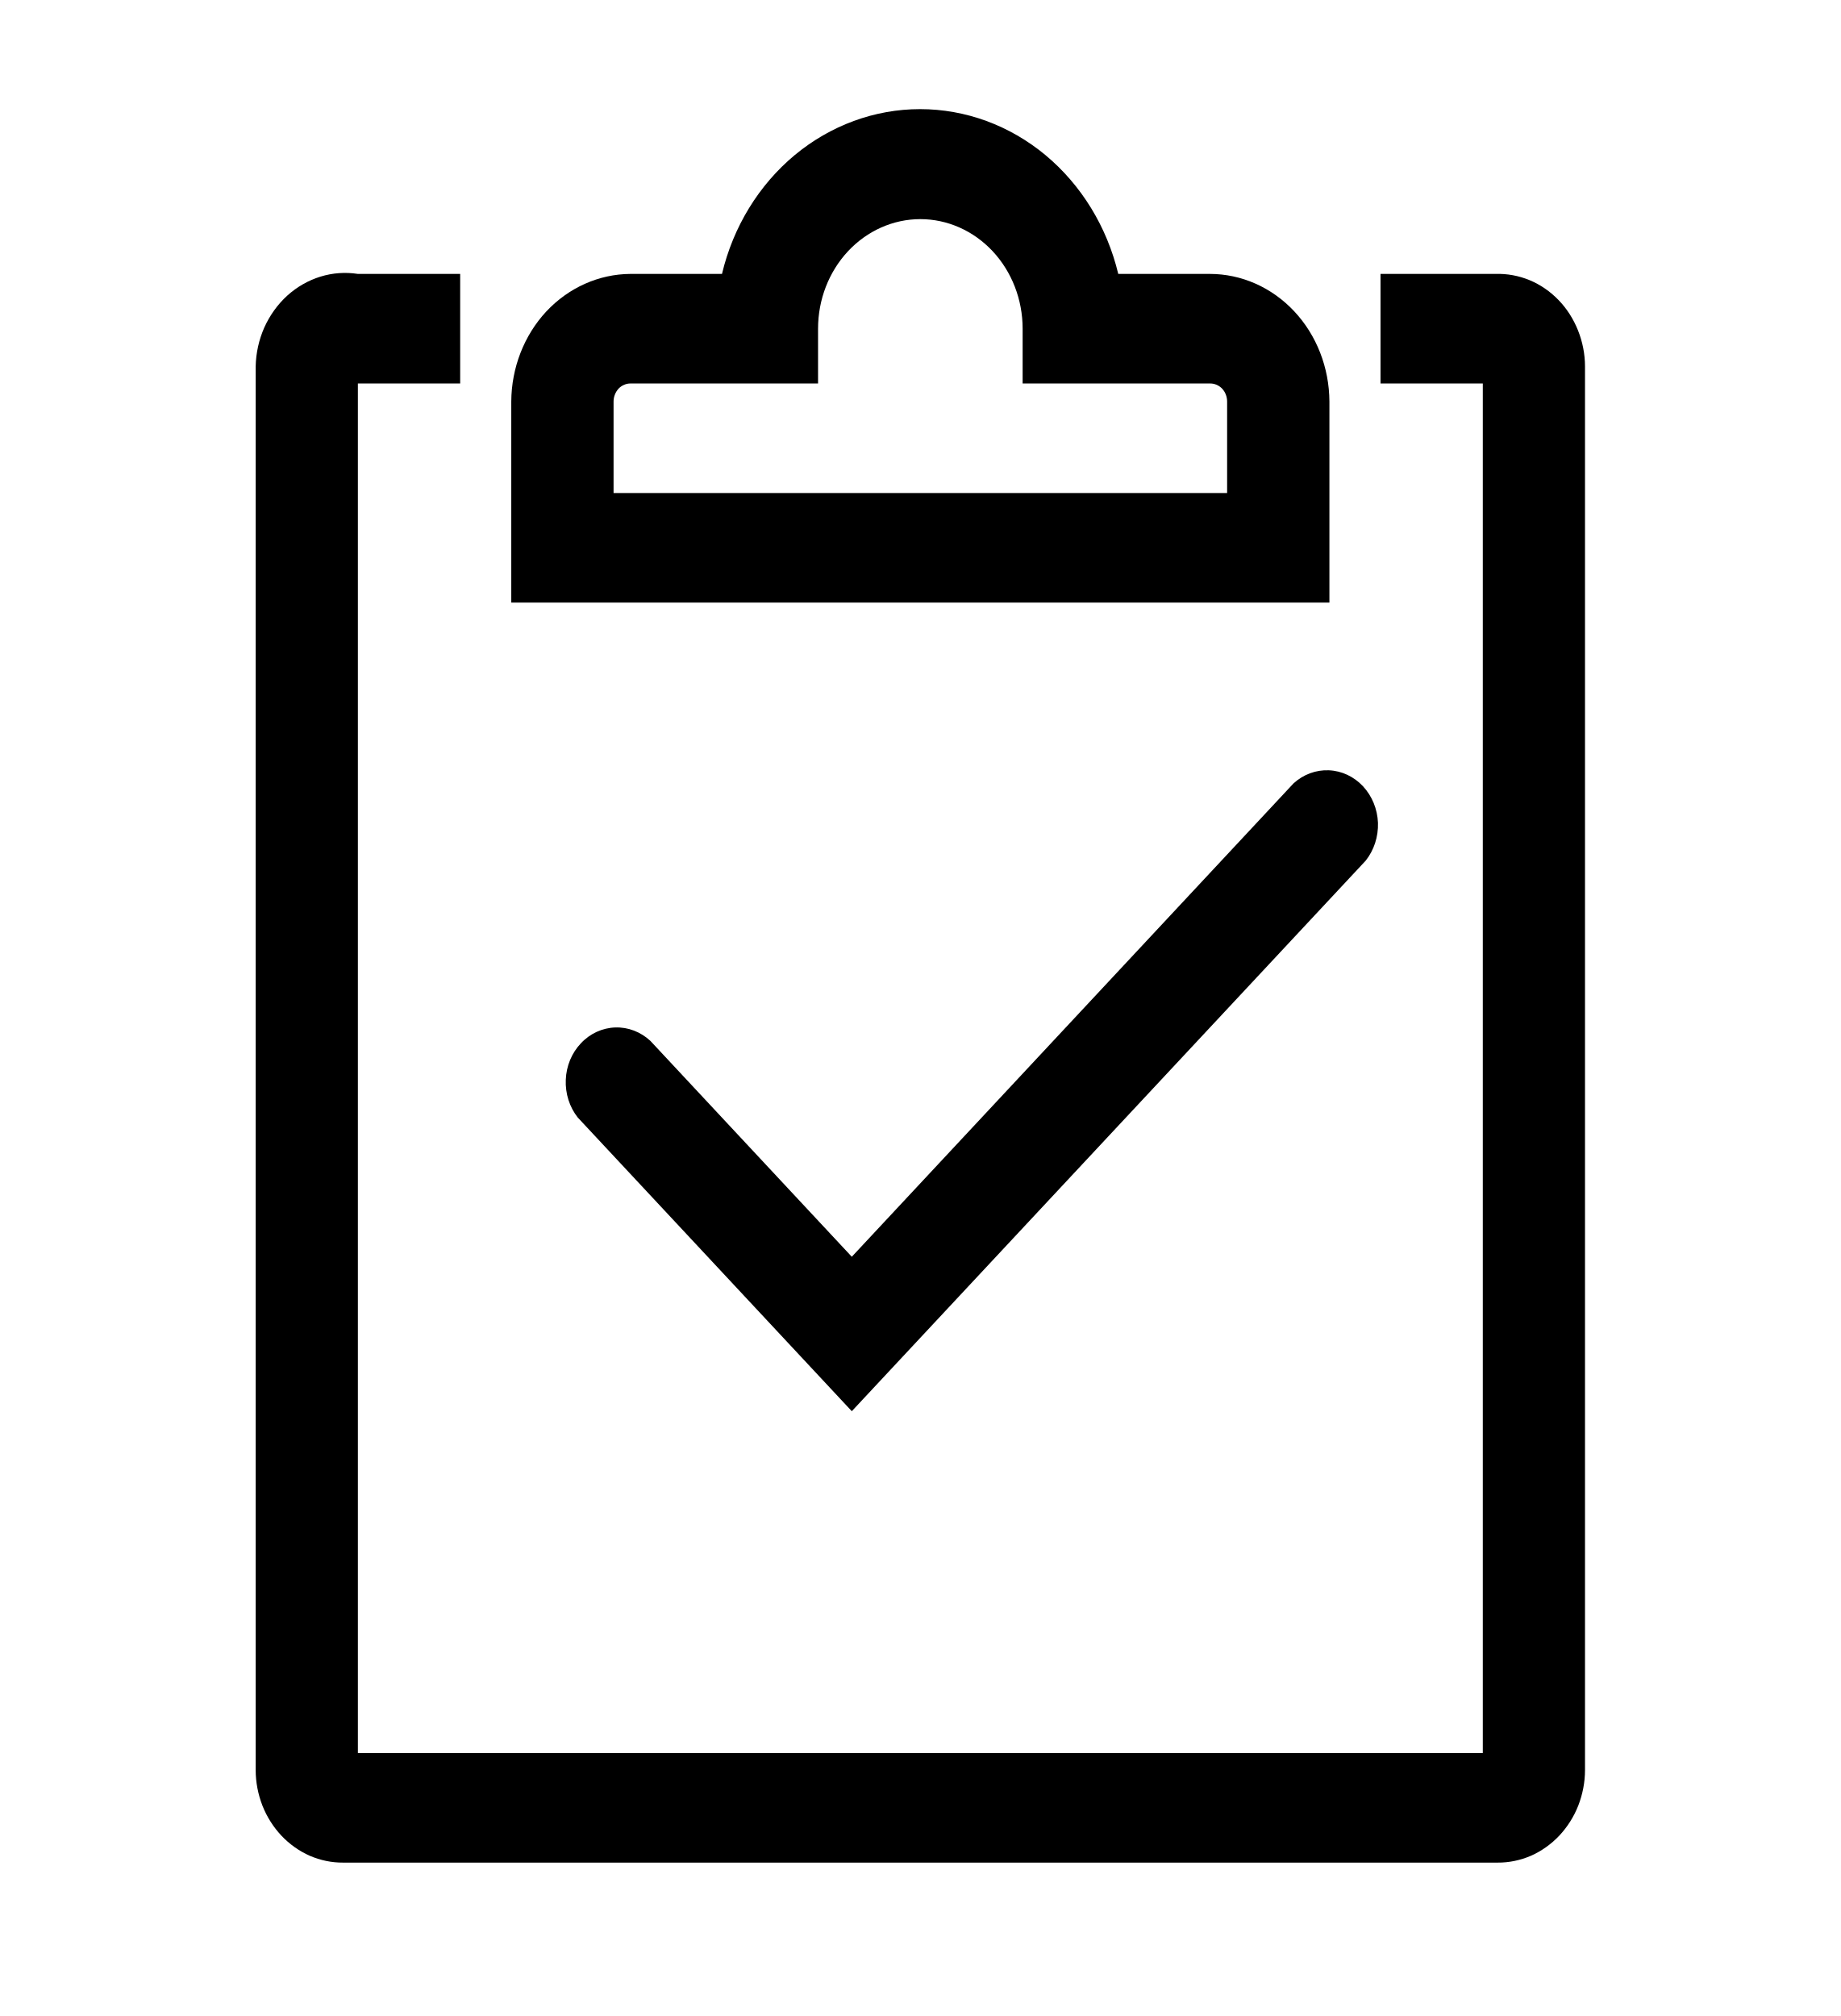
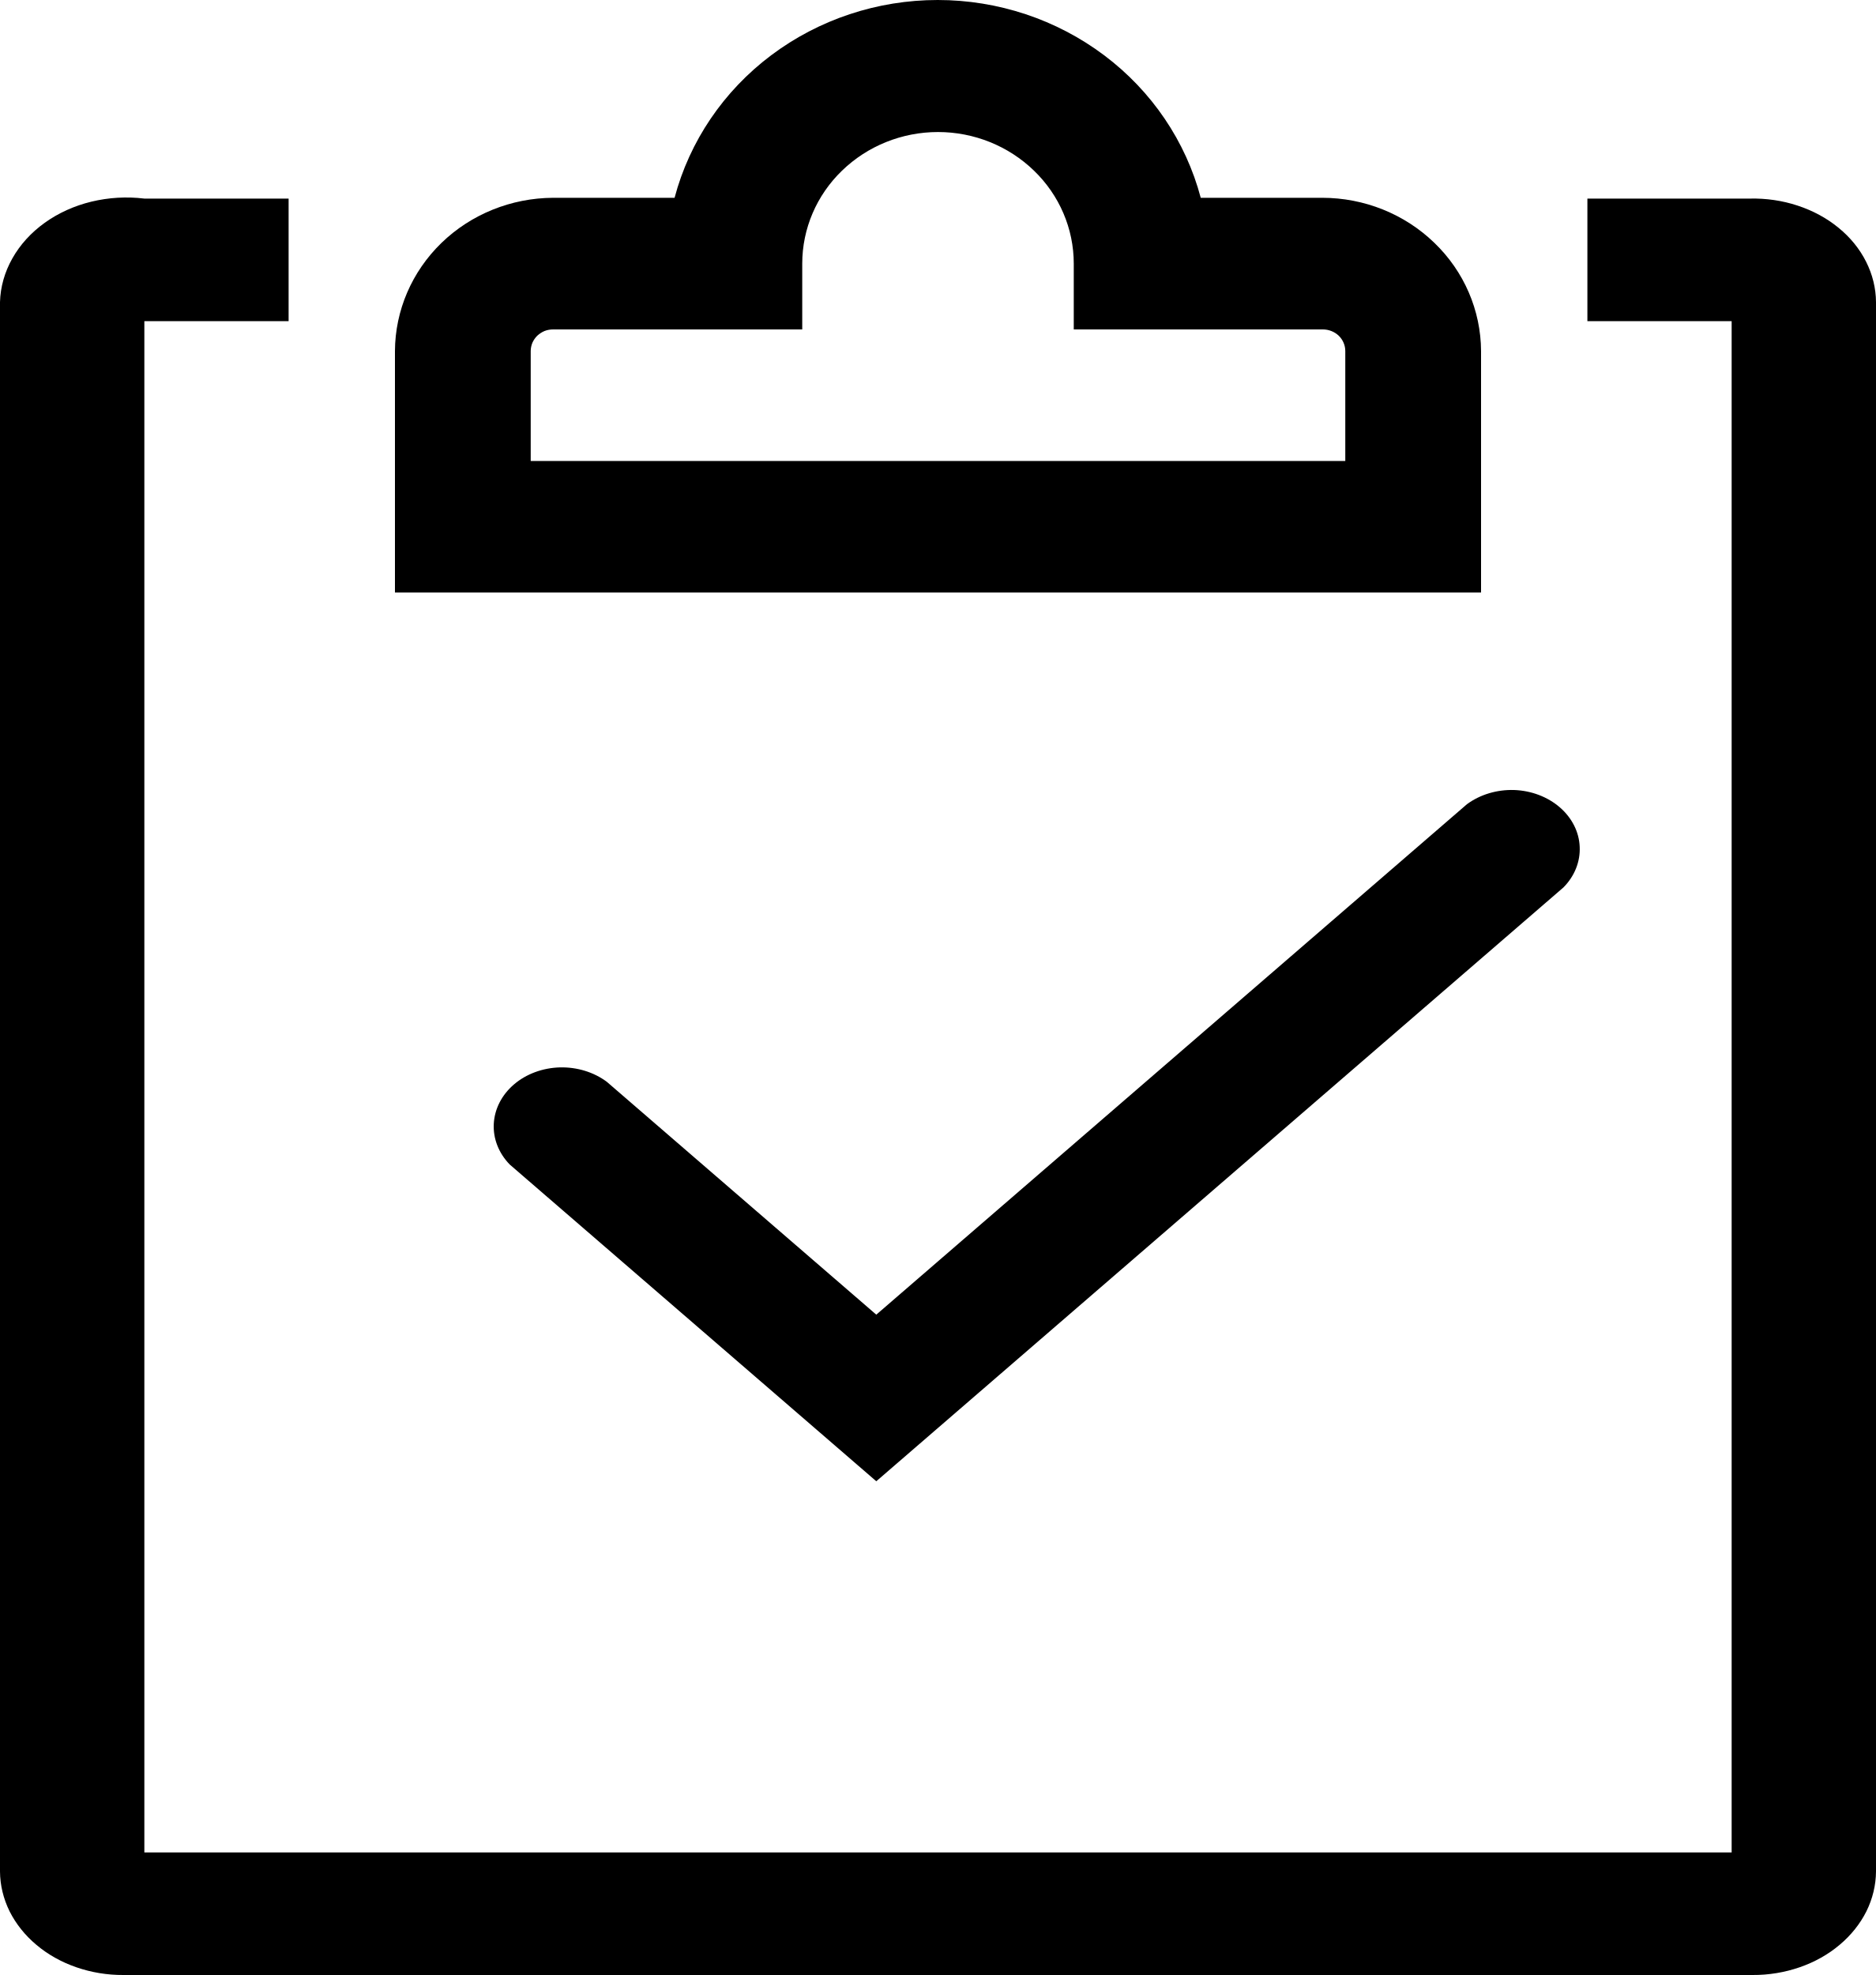
- <svg xmlns="http://www.w3.org/2000/svg" width="21" height="23" viewBox="0 0 21 23" fill="none">
-   <path d="M15.167 6.875H5.833V4.581C5.835 4.196 5.979 3.826 6.233 3.553C6.488 3.281 6.833 3.127 7.193 3.125H8.237C8.365 2.587 8.657 2.111 9.066 1.77C9.476 1.43 9.979 1.245 10.497 1.245C11.015 1.245 11.519 1.43 11.928 1.77C12.337 2.111 12.629 2.587 12.758 3.125H13.802C14.163 3.125 14.509 3.278 14.765 3.551C15.021 3.824 15.165 4.194 15.167 4.581V6.875ZM7 5.625H14V4.581C14 4.527 13.98 4.474 13.944 4.435C13.908 4.397 13.859 4.375 13.807 4.375H11.667V3.75C11.667 3.418 11.544 3.101 11.325 2.866C11.106 2.632 10.809 2.5 10.5 2.5C10.191 2.5 9.894 2.632 9.675 2.866C9.456 3.101 9.333 3.418 9.333 3.75V4.375H7.193C7.167 4.375 7.142 4.38 7.119 4.391C7.095 4.401 7.074 4.416 7.056 4.435C7.039 4.455 7.024 4.477 7.015 4.502C7.005 4.527 7 4.554 7 4.581V5.625Z" fill="black" />
-   <path d="M9.718 16.1L6.592 12.75C6.497 12.63 6.448 12.476 6.455 12.318C6.461 12.161 6.523 12.012 6.628 11.902C6.732 11.791 6.872 11.727 7.019 11.722C7.166 11.717 7.309 11.772 7.42 11.875L9.718 14.338L14.758 8.937C14.87 8.835 15.014 8.782 15.16 8.788C15.307 8.794 15.446 8.859 15.55 8.97C15.654 9.082 15.715 9.231 15.721 9.388C15.726 9.545 15.676 9.699 15.581 9.819L9.718 16.1Z" fill="black" />
-   <path d="M17.086 21.25H3.914C3.784 21.251 3.655 21.224 3.534 21.172C3.414 21.119 3.304 21.041 3.211 20.943C3.119 20.845 3.045 20.729 2.994 20.6C2.944 20.471 2.917 20.333 2.917 20.194V4.181C2.92 4.027 2.954 3.875 3.016 3.735C3.079 3.596 3.168 3.472 3.278 3.372C3.389 3.272 3.517 3.199 3.656 3.156C3.795 3.113 3.94 3.103 4.083 3.125H5.25V4.375H4.083V20H16.917V4.375H15.75V3.125H17.062C17.195 3.121 17.326 3.145 17.45 3.196C17.573 3.247 17.685 3.324 17.781 3.423C17.876 3.521 17.951 3.639 18.003 3.769C18.055 3.899 18.083 4.04 18.083 4.181V20.194C18.083 20.333 18.056 20.471 18.006 20.6C17.955 20.729 17.881 20.845 17.789 20.943C17.696 21.041 17.586 21.119 17.466 21.172C17.345 21.224 17.216 21.251 17.086 21.25Z" fill="black" />
+ <svg xmlns="http://www.w3.org/2000/svg" width="19" height="20" viewBox="0 0 19 20" fill="none">
+   <path d="M17.75 20H1.25C1.086 20.001 0.925 19.974 0.774 19.922C0.623 19.87 0.485 19.793 0.369 19.695C0.253 19.598 0.161 19.482 0.097 19.355C0.034 19.227 0.001 19.09 0 18.952V3.059C0.004 2.906 0.047 2.755 0.125 2.617C0.203 2.478 0.315 2.355 0.453 2.256C0.591 2.157 0.752 2.084 0.926 2.042C1.1 2 1.283 1.989 1.462 2.011H2.923V3.252H1.462V18.759H17.538V3.252H16.077V2.011H17.721C17.887 2.007 18.052 2.031 18.206 2.082C18.361 2.133 18.502 2.209 18.621 2.307C18.74 2.404 18.835 2.521 18.9 2.651C18.965 2.78 18.999 2.919 19 3.059V18.952C18.999 19.09 18.966 19.227 18.903 19.355C18.839 19.482 18.747 19.598 18.631 19.695C18.515 19.793 18.377 19.87 18.226 19.922C18.075 19.974 17.913 20.001 17.75 20Z" fill="black" />
+   <path d="M8.875 15L5.163 11.793C5.051 11.678 4.993 11.531 5.001 11.38C5.009 11.229 5.082 11.087 5.206 10.981C5.33 10.875 5.496 10.814 5.671 10.809C5.845 10.805 6.015 10.857 6.147 10.956L8.875 13.313L14.857 8.144C14.99 8.046 15.16 7.995 15.334 8C15.509 8.006 15.674 8.069 15.797 8.175C15.921 8.282 15.993 8.425 15.999 8.575C16.006 8.726 15.947 8.873 15.834 8.987L8.875 15Z" fill="black" />
+   <path d="M15 6H4V3.555C4.002 3.144 4.171 2.751 4.471 2.46C4.771 2.169 5.178 2.005 5.602 2.003H6.832C6.984 1.43 7.328 0.922 7.81 0.56C8.293 0.197 8.886 0 9.497 0C10.107 0 10.7 0.197 11.183 0.56C11.665 0.922 12.009 1.43 12.161 2.003H13.391C13.817 2.003 14.225 2.167 14.526 2.458C14.828 2.748 14.998 3.143 15 3.555V6ZM5.375 4.668H13.625V3.555C13.625 3.497 13.601 3.441 13.559 3.4C13.516 3.359 13.458 3.336 13.398 3.336H10.875V2.67C10.875 2.316 10.73 1.977 10.472 1.728C10.214 1.478 9.865 1.337 9.5 1.337C9.135 1.337 8.786 1.478 8.528 1.728C8.27 1.977 8.125 2.316 8.125 2.67V3.336H5.602C5.572 3.336 5.543 3.341 5.515 3.352C5.488 3.363 5.463 3.38 5.441 3.4C5.42 3.42 5.404 3.445 5.392 3.471C5.381 3.498 5.375 3.527 5.375 3.555V4.668Z" fill="black" />
</svg>
